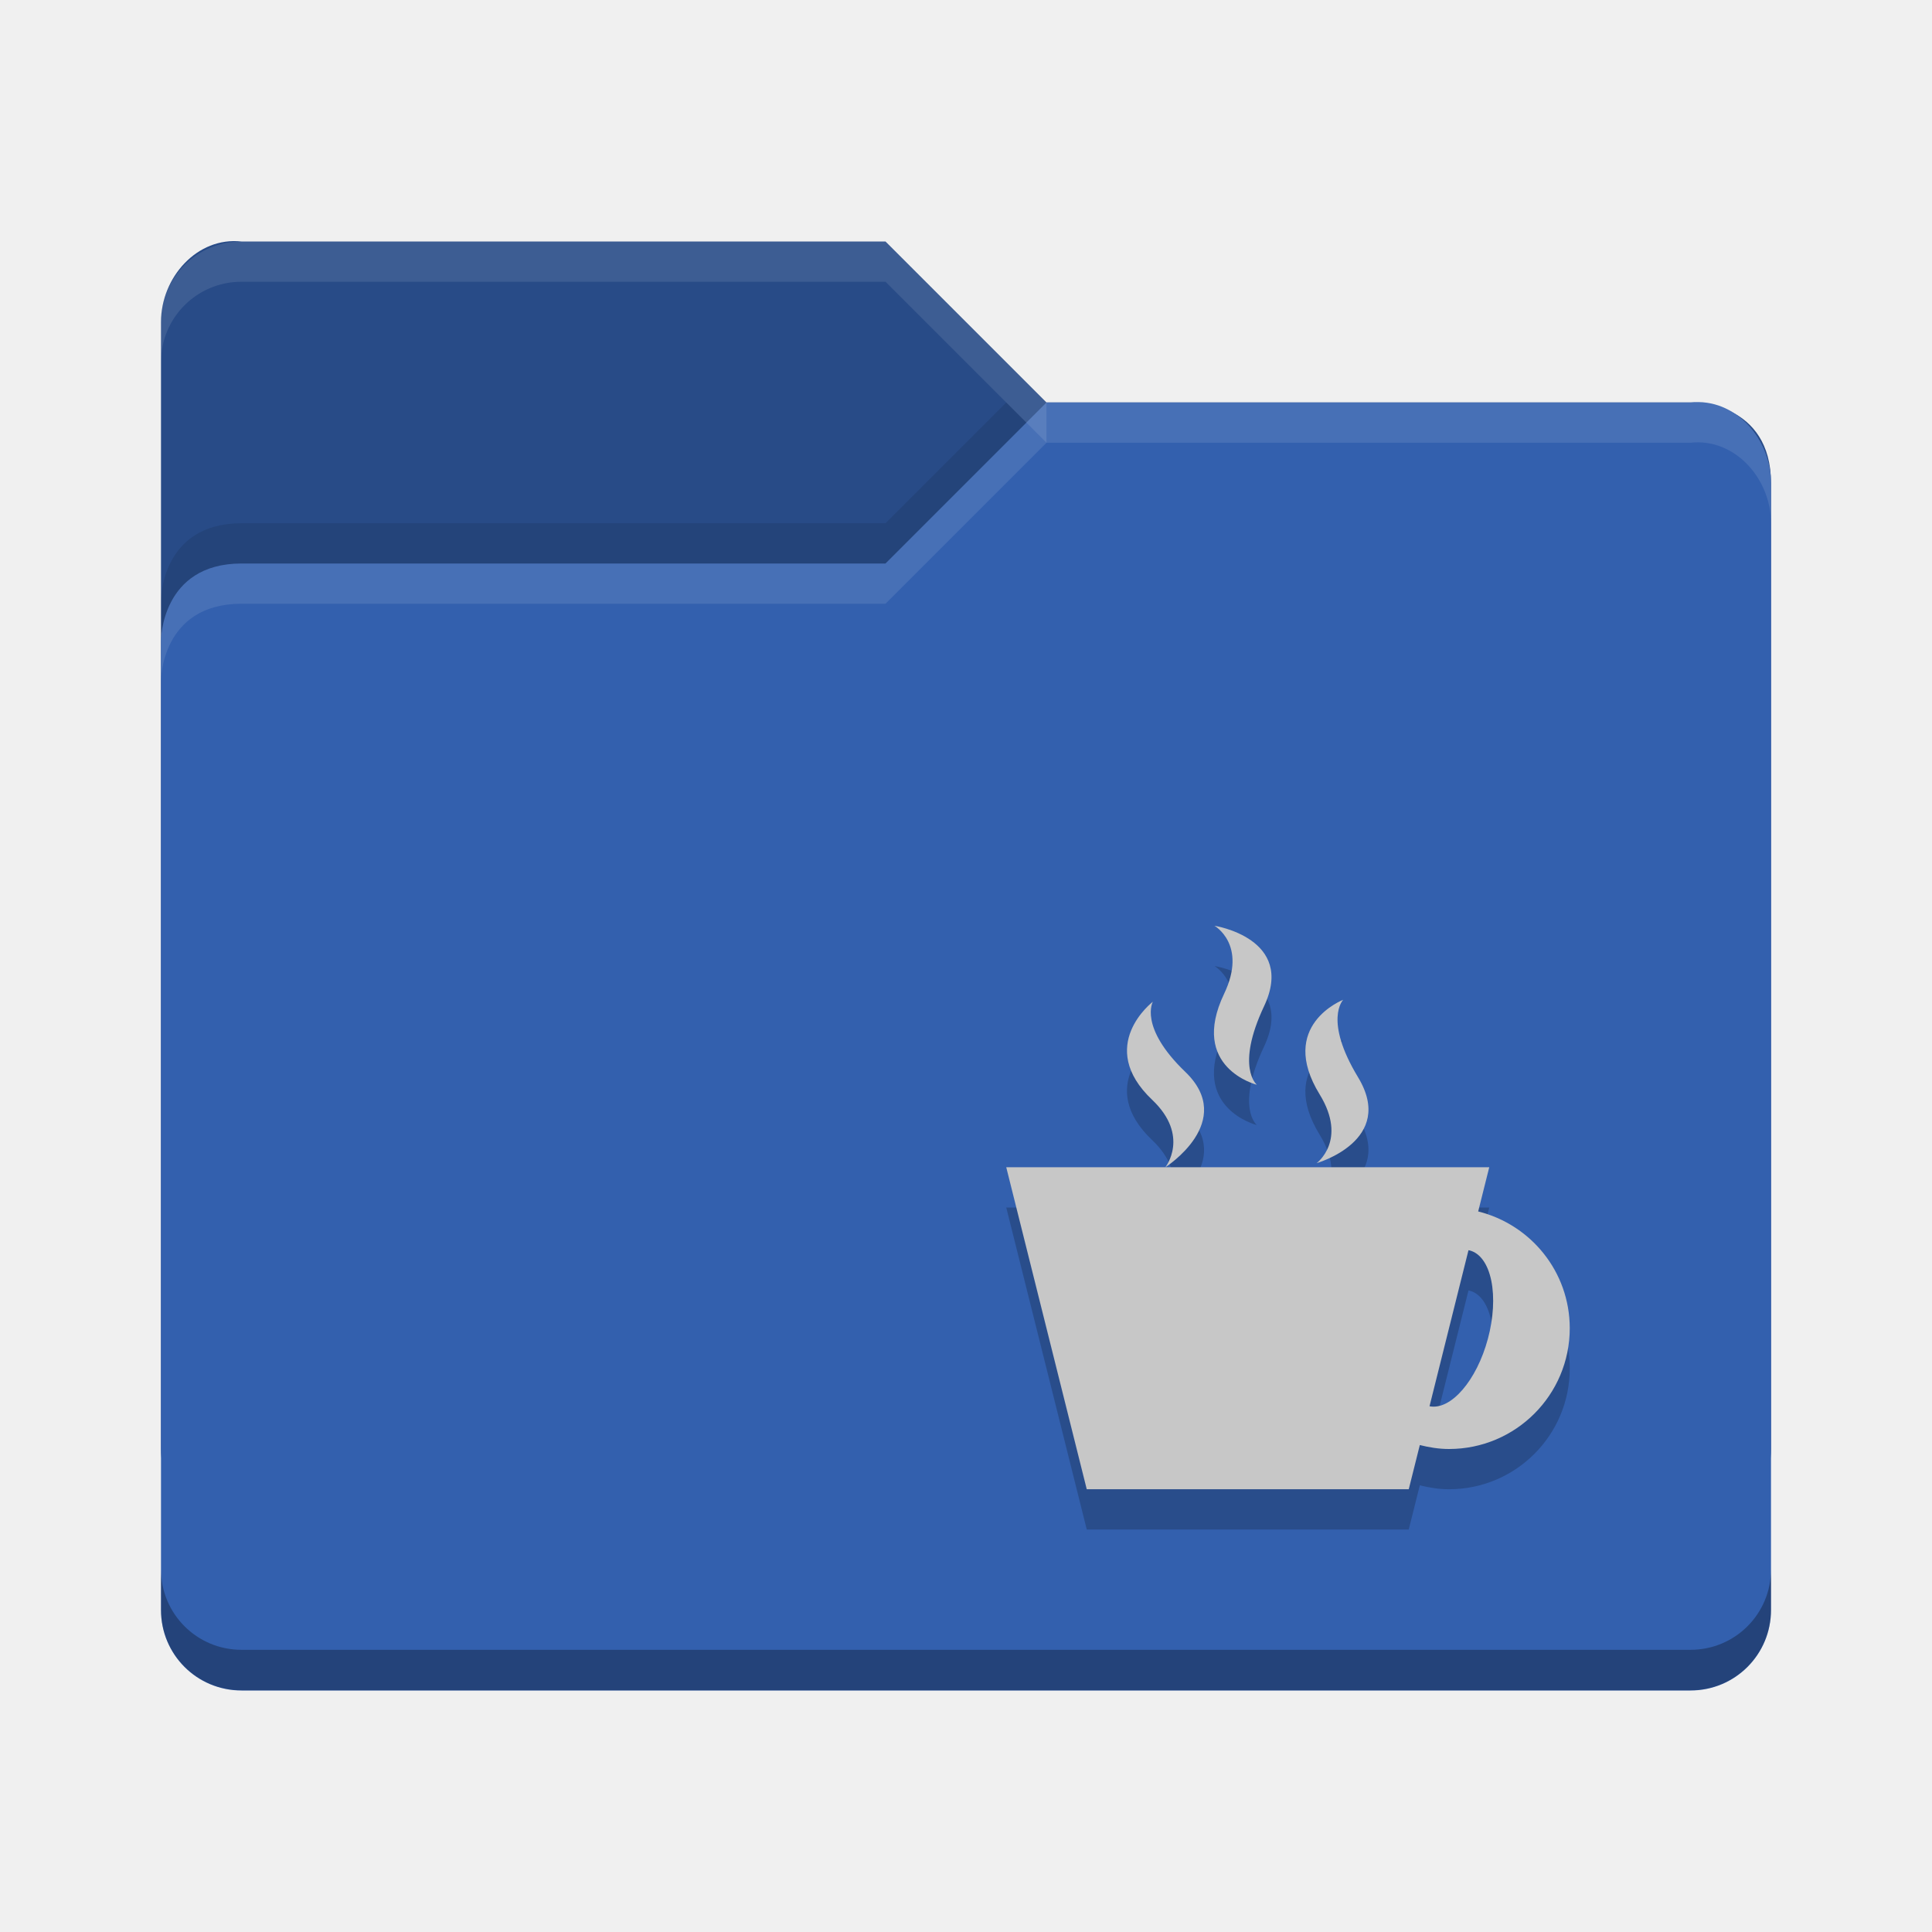
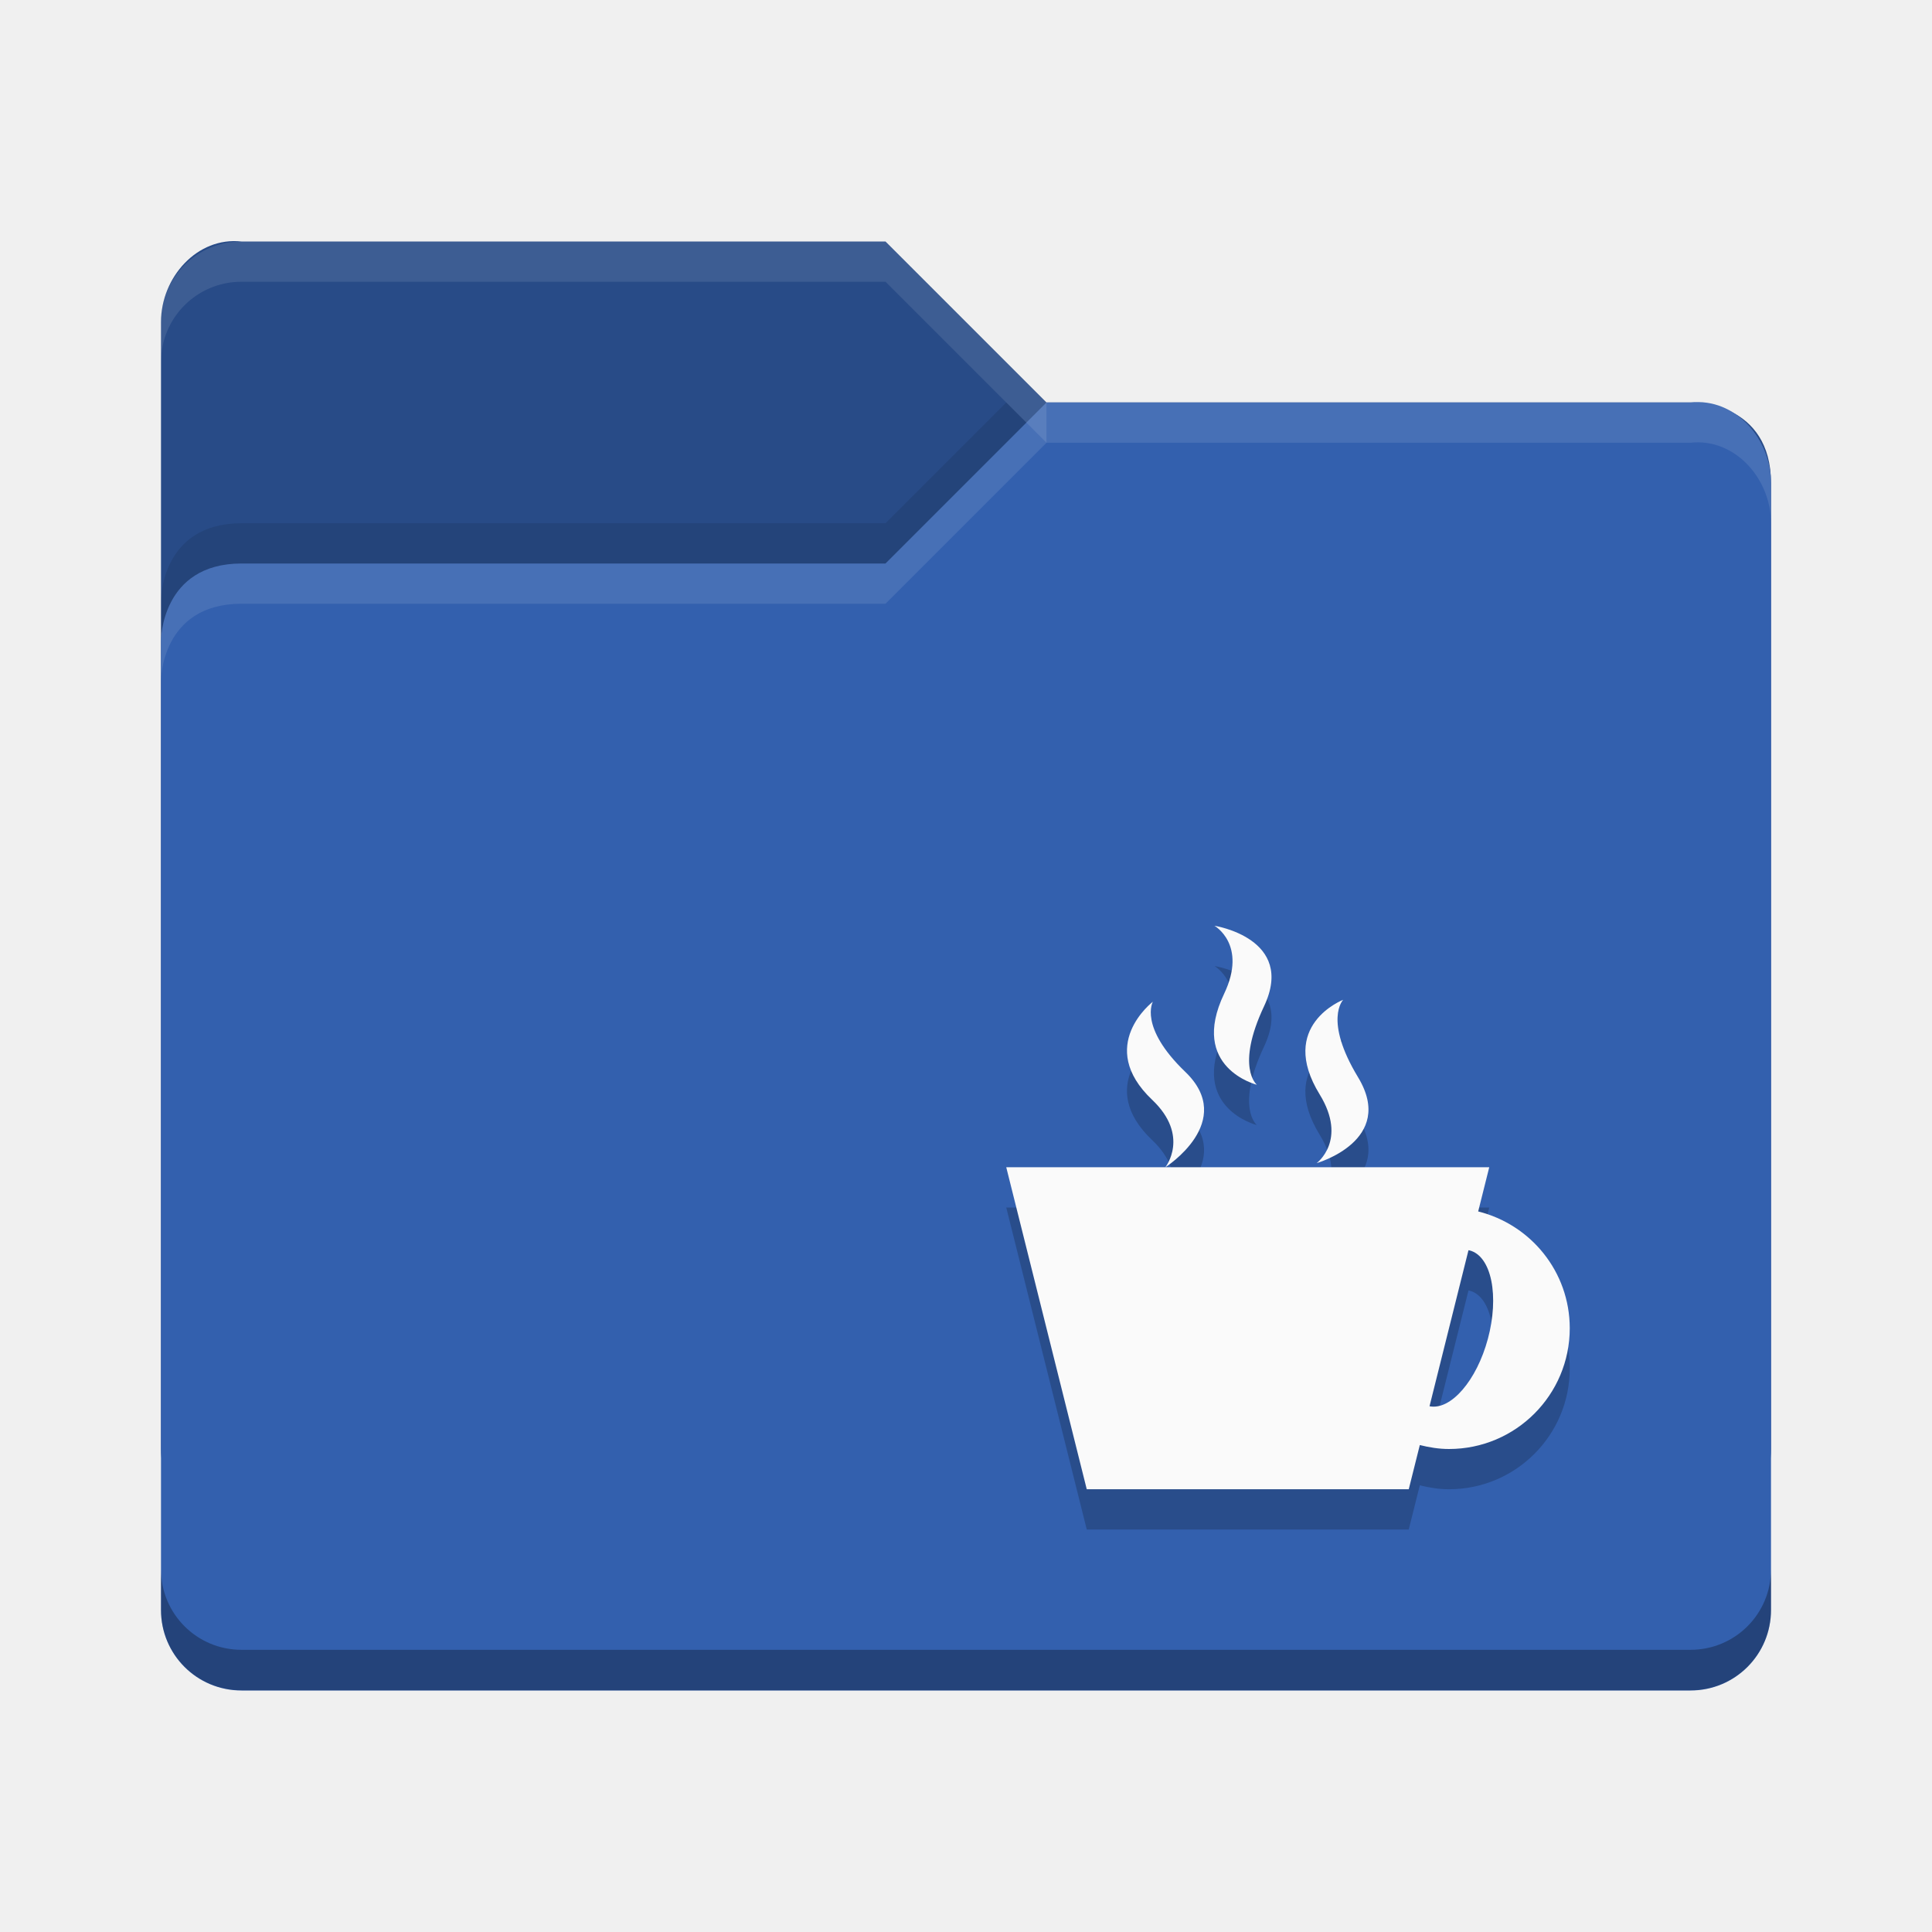
<svg xmlns="http://www.w3.org/2000/svg" height="48" width="48">
  <text opacity=".8" x="877.23" y="10.81">
  
 </text>
  <text opacity=".8" x="901.19" y="-29.93">
  
 </text>
  <text opacity=".8" x="-569.37" y="-60.01">
  
 </text>
  <text opacity=".8" x="-2393.06" y="685.55">
  
 </text>
  <text opacity=".8" x="-454.88" y="-445.33">
  
 </text>
  <text opacity=".8" x="352.72" y="-858.8">
  
 </text>
  <text opacity=".8" x="376.68" y="-899.54">
  
 </text>
  <text opacity=".8" x="-1114.78" y="-906.75">
  
 </text>
  <text opacity=".8" x="345.76" y="-1179.98">
  
 </text>
  <text opacity=".8" x="1831.89" y="-553.29">
  
 </text>
  <text opacity=".8" x="1855.85" y="-594.03">
  
 </text>
  <text opacity=".8" x="364.38" y="-601.24">
  
 </text>
  <text opacity=".8" x="1824.93" y="-874.48">
  
 </text>
  <text opacity=".8" x="-573.43" y="-649.34">
  
 </text>
  <text opacity=".8" x="-2397.12" y="96.22">
  
 </text>
  <text opacity=".8" x="-682.36" y="189.09">
  
 </text>
  <text opacity=".8" x="426.66" y="9.91">
  
 </text>
  <text opacity=".8" x="450.62" y="-30.83">
  
 </text>
  <text opacity=".8" x="-1040.84" y="-38.04">
  
 </text>
  <text opacity=".8" x="419.7" y="-311.28">
  
 </text>
  <text opacity=".8" x="-608.03" y="-40.76">
  
 </text>
  <text opacity=".8" x="-2431.72" y="704.79">
  
 </text>
  <text opacity=".8" x="-456.94" y="-902.29">
  
 </text>
  <text opacity=".8" x="350.66" y="-1315.76">
  
 </text>
  <text opacity=".8" x="374.62" y="-1356.5">
  
 </text>
  <text opacity=".8" x="-1116.84" y="-1363.71">
  
 </text>
  <text opacity=".8" x="343.7" y="-1636.94">
  
 </text>
  <text opacity=".8" x="1829.83" y="-1010.25">
  
 </text>
  <text opacity=".8" x="1853.79" y="-1050.99">
  
 </text>
  <text opacity=".8" x="362.32" y="-1058.2">
  
 </text>
  <text opacity=".8" x="1822.87" y="-1331.44">
  
 </text>
  <text opacity=".8" x="-575.49" y="-1106.3">
  
 </text>
  <text opacity=".8" x="-2399.18" y="-360.74">
  
 </text>
  <text opacity=".8" x="-684.42" y="-267.87">
  
 </text>
  <text opacity=".8" x="155.59" y="-26.96">
  
 </text>
  <text opacity=".8" x="179.55" y="-67.7">
  
 </text>
  <text opacity=".8" x="-1090.26" y="-261.73">
  
 </text>
  <text opacity=".8" x="-282.66" y="-675.2">
  
 </text>
  <text opacity=".8" x="-258.7" y="-715.94">
  
 </text>
  <text opacity=".8" x="-1750.16" y="-723.15">
  
 </text>
  <text opacity=".8" x="-289.62" y="-996.38">
  
 </text>
  <text opacity=".8" x="1196.5" y="-369.69">
  
 </text>
  <text opacity=".8" x="1220.46" y="-410.43">
  
 </text>
  <text opacity=".8" x="-271" y="-417.64">
  
 </text>
  <text opacity=".8" x="1189.54" y="-690.88">
  
 </text>
  <text opacity=".8" x="-1208.82" y="-465.73">
  
 </text>
  <text opacity=".8" x="-3032.5" y="279.82">
  
 </text>
  <text opacity=".8" transform="matrix(.90475 0 0 .90475 -716.75 -676.29)" x="-664.27" y="1159.41">
  
 </text>
  <text opacity=".8" x="877.23" y="18.05">
  
 </text>
  <text opacity=".8" x="901.19" y="-22.69">
  
 </text>
  <text opacity=".8" x="-569.37" y="-52.77">
  
 </text>
  <text opacity=".8" x="-2393.06" y="692.78">
  
 </text>
  <text opacity=".8" x="-454.88" y="-438.09">
  
 </text>
  <text opacity=".8" x="352.72" y="-851.56">
  
 </text>
  <text opacity=".8" x="376.68" y="-892.3">
  
 </text>
  <text opacity=".8" x="-1114.78" y="-899.51">
  
 </text>
  <text opacity=".8" x="345.76" y="-1172.75">
  
 </text>
  <text opacity=".8" x="1831.89" y="-546.05">
  
 </text>
  <text opacity=".8" x="1855.85" y="-586.8">
  
 </text>
  <text opacity=".8" x="364.38" y="-594.01">
  
 </text>
  <text opacity=".8" x="1824.93" y="-867.24">
  
 </text>
  <text opacity=".8" x="-573.43" y="-642.1">
  
 </text>
  <text opacity=".8" x="-2397.12" y="103.46">
  
 </text>
  <text opacity=".8" x="-682.36" y="196.33">
  
 </text>
  <text opacity=".8" x="426.66" y="17.15">
  
 </text>
  <text opacity=".8" x="450.62" y="-23.6">
  
 </text>
  <text opacity=".8" x="-1040.84" y="-30.81">
  
 </text>
  <text opacity=".8" x="419.7" y="-304.04">
  
 </text>
  <text opacity=".8" x="-608.03" y="-33.52">
  
 </text>
  <text opacity=".8" x="-2431.72" y="712.03">
  
 </text>
  <text opacity=".8" x="-456.94" y="-895.05">
  
 </text>
  <text opacity=".8" x="350.66" y="-1308.52">
  
 </text>
  <text opacity=".8" x="374.62" y="-1349.26">
  
 </text>
  <text opacity=".8" x="-1116.84" y="-1356.47">
  
 </text>
  <text opacity=".8" x="343.7" y="-1629.71">
  
 </text>
  <text opacity=".8" x="1829.83" y="-1003.01">
  
 </text>
  <text opacity=".8" x="1853.79" y="-1043.76">
  
 </text>
  <text opacity=".8" x="362.32" y="-1050.97">
  
 </text>
  <text opacity=".8" x="1822.87" y="-1324.2">
  
 </text>
  <text opacity=".8" x="-575.49" y="-1099.06">
  
 </text>
  <text opacity=".8" x="-2399.18" y="-353.5">
  
 </text>
  <text opacity=".8" x="-684.42" y="-260.63">
  
 </text>
  <text opacity=".8" x="155.59" y="-19.72">
  
 </text>
  <text opacity=".8" x="179.55" y="-60.46">
  
 </text>
  <text opacity=".8" x="-1090.26" y="-254.49">
  
 </text>
  <text opacity=".8" x="-282.66" y="-667.96">
  
 </text>
  <text opacity=".8" x="-258.7" y="-708.7">
  
 </text>
  <text opacity=".8" x="-1750.16" y="-715.91">
  
 </text>
  <text opacity=".8" x="-289.62" y="-989.14">
  
 </text>
  <text opacity=".8" x="1196.5" y="-362.45">
  
 </text>
  <text opacity=".8" x="1220.46" y="-403.19">
  
 </text>
  <text opacity=".8" x="-271" y="-410.4">
  
 </text>
  <text opacity=".8" x="1189.54" y="-683.64">
  
 </text>
  <text opacity=".8" x="-1208.82" y="-458.5">
  
 </text>
  <text opacity=".8" x="-3032.5" y="287.06">
  
 </text>
  <text opacity=".8" transform="matrix(.90475 0 0 .90475 -716.75 -669.05)" x="-664.27" y="1159.41">
  
 </text>
  <text x="435.9" y="-361.23">
  
 </text>
  <text opacity=".8" x="901.09" y="-843.27">
  
 </text>
  <text opacity=".8" x="-922.6" y="-97.72">
  
 </text>
  <text opacity=".8" x="1628.17" y="-1128.27">
  
 </text>
  <text opacity=".8" x="1652.13" y="-1169.01">
  
 </text>
  <text opacity=".8" x="160.66" y="-1176.22">
  
 </text>
  <text opacity=".8" x="1621.21" y="-1449.45">
  
 </text>
  <path d="m4 36v-28c0-1.108.899-2.122 2-2h16l4 4h16.103s1.897 0 1.897 2v24c0 1.108-.892 2-2 2h-36c-1.108 0-2-.892-2-2z" fill="#284b87" />
  <path d="m44 40v-28c0-1.108-.899-2.122-2-2h-16l-4 4h-16c-2 0-2 1.917-2 1.917v24.083c0 1.108.892 2 2 2h36c1.108 0 2-.892 2-2z" fill="#3360ae" />
  <path d="m6 6c-1.108 0-2 .892-2 2v1c0-1.108.892-2 2-2h16l4 4v-1l-4-4z" fill="#ffffff" opacity=".1" />
  <path d="m26 10l-4 4h-16c-2 0-2 1.906-2 1.906v1s0-1.906 2-1.906h16l4-4h16c1.101-.122 2 .892 2 2v-1c0-1.108-.899-2.122-2-2h-16z" fill="#ffffff" opacity=".1" />
  <path d="m25 10l-3 3h-16c-2 0-2 1.906-2 1.906v1s0-1.906 2-1.906h16l3.5-3.5z" opacity=".1" />
  <path d="m4 38.989v1.006c0 1.108.892 2 2 2h36c1.108 0 2-.892 2-2v-1.006c0 1.108-.892 2-2 2h-36c-1.108 0-2-.892-2-2z" opacity=".3" />
  <path d="m30.172 24s .824.465.242 1.688c-.881 1.842.812 2.264.812 2.264s-.537-.433.18-1.953c.793-1.685-1.234-1.998-1.234-1.998zm3.199 1.84s-1.643.63-.584 2.352c.7 1.141-.076 1.707-.076 1.707s1.985-.563 1.027-2.139c-.861-1.424-.367-1.92-.367-1.92zm-4.729.047s-1.437 1.095-.014 2.441c.942.896.325 1.672.325 1.672s1.783-1.133.494-2.371c-1.163-1.117-.805-1.742-.805-1.742zm.311 4.113h-3.953l2 8h8l .275-1.098c.233.058.474.098.725.098 1.657 0 3-1.343 3-3 0-1.406-.97-2.577-2.275-2.902l.275-1.098h-8.047zm7.531 2.062a1 2 15 0 1 .033.006 1 2 15 0 1 .449 2.191 1 2 15 0 1 -1.451 1.678l.969-3.875z" opacity=".2" />
-   <path d="m30.172 23s .824.465.242 1.688c-.881 1.842.813 2.263.813 2.263s-.538-.432.179-1.953c.793-1.685-1.234-1.998-1.234-1.998zm3.199 1.84s-1.642.63-.584 2.351c.7 1.141-.076 1.707-.076 1.707s1.985-.563 1.027-2.138c-.86-1.424-.367-1.92-.367-1.92zm-4.728.047s-1.438 1.095-.014 2.441c.941.896.324 1.672.324 1.672s1.783-1.133.494-2.371c-1.163-1.117-.804-1.742-.804-1.742zm.31 4.113h-3.953l2 8h8l .275-1.098c.233.058.474.098.725.098 1.657 0 3-1.343 3-3 0-1.406-.97-2.577-2.275-2.902l.275-1.098zm7.531 2.062a1 2 15 0 1 .034.006 1 2 15 0 1 .449 2.192 1 2 15 0 1 -1.451 1.678z" fill="#c7c7c7" />
+   <path d="m30.172 23s .824.465.242 1.688c-.881 1.842.813 2.263.813 2.263s-.538-.432.179-1.953c.793-1.685-1.234-1.998-1.234-1.998zm3.199 1.84s-1.642.63-.584 2.351c.7 1.141-.076 1.707-.076 1.707s1.985-.563 1.027-2.138c-.86-1.424-.367-1.92-.367-1.92zm-4.728.047s-1.438 1.095-.014 2.441c.941.896.324 1.672.324 1.672s1.783-1.133.494-2.371c-1.163-1.117-.804-1.742-.804-1.742zm.31 4.113h-3.953l2 8h8l .275-1.098c.233.058.474.098.725.098 1.657 0 3-1.343 3-3 0-1.406-.97-2.577-2.275-2.902l.275-1.098zm7.531 2.062a1 2 15 0 1 .034.006 1 2 15 0 1 .449 2.192 1 2 15 0 1 -1.451 1.678z" fill="#fafafa" />
</svg>
